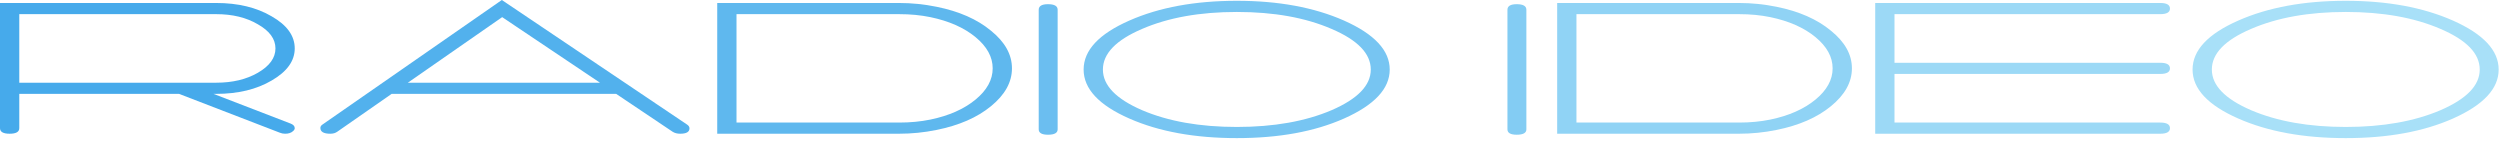
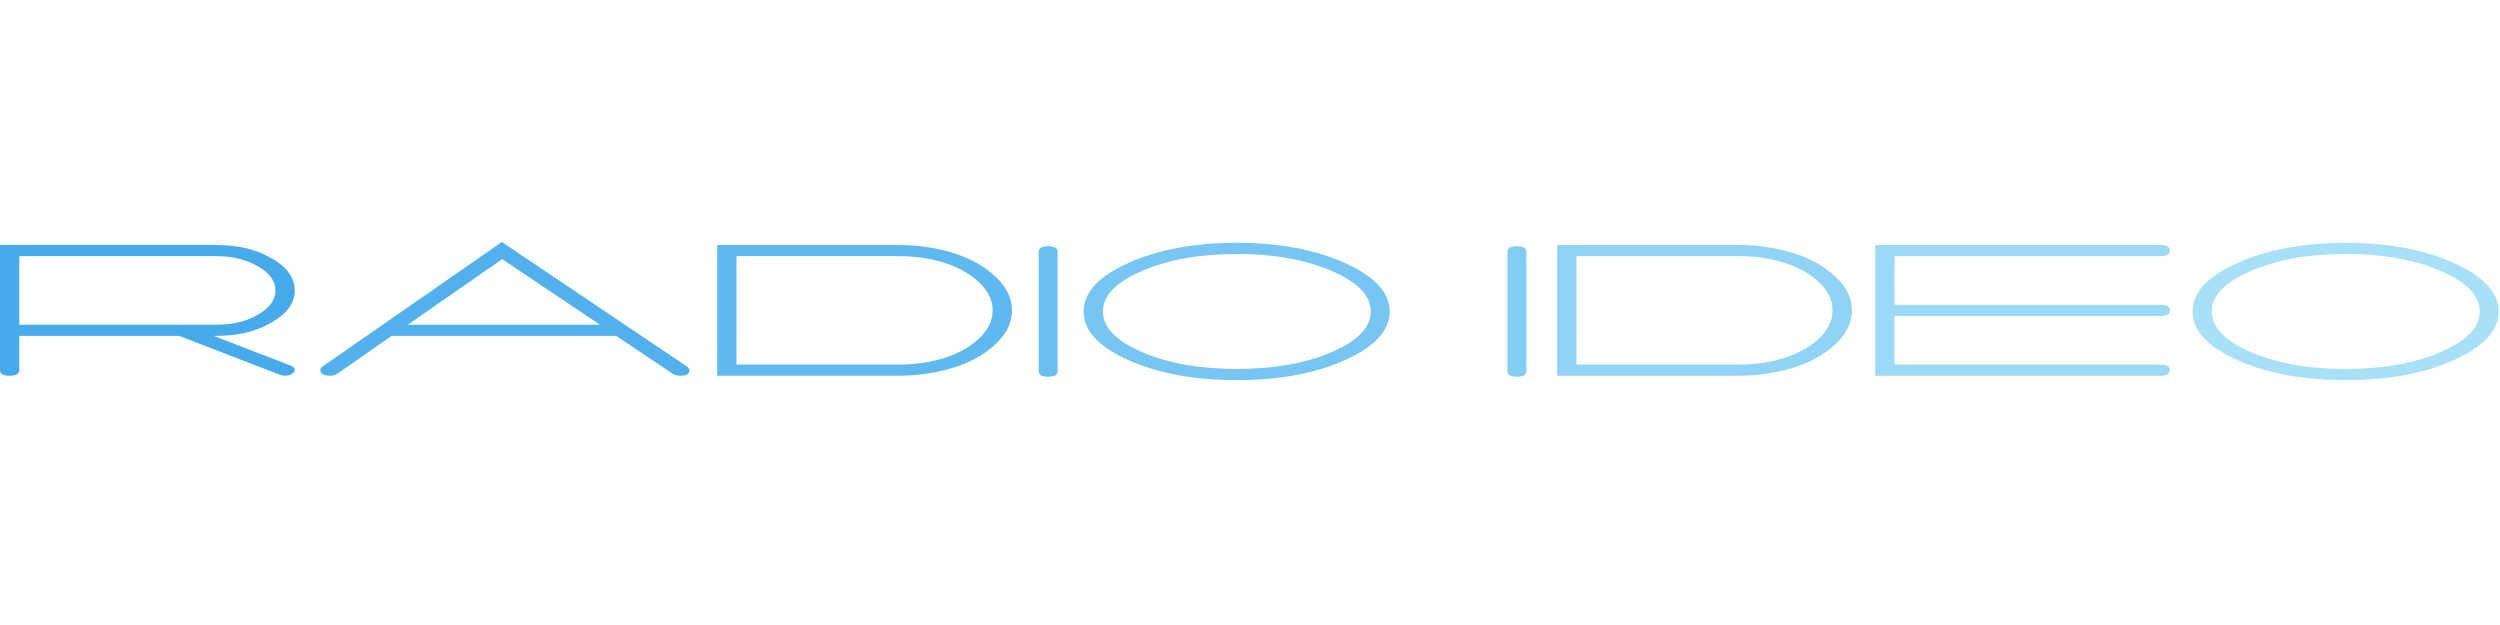
- <svg xmlns="http://www.w3.org/2000/svg" width="461" height="26" viewBox="0 0 461 26" fill="none">
-   <path d="M53.587 22.785L39.365 17.309H39.873C43.894 17.309 47.302 16.488 50.095 14.847C52.931 13.206 54.349 11.233 54.349 8.93C54.349 6.603 52.931 4.63 50.095 3.013C47.302 1.372 43.894 0.551 39.873 0.551H0V23.63C0 24.316 0.593 24.659 1.778 24.659C2.963 24.659 3.556 24.316 3.556 23.63V17.309H33.016L51.619 24.476C51.916 24.598 52.233 24.659 52.572 24.659C53.206 24.659 53.693 24.5 54.032 24.181C54.243 24.01 54.349 23.826 54.349 23.63C54.349 23.263 54.095 22.981 53.587 22.785V22.785ZM3.556 2.609H39.873C42.878 2.609 45.439 3.234 47.556 4.483C49.714 5.708 50.794 7.191 50.794 8.93C50.794 10.67 49.714 12.164 47.556 13.414C45.439 14.639 42.878 15.251 39.873 15.251H3.556V2.609Z" fill="#46AAEB" />
-   <path d="M126.696 22.969L92.537 0L59.458 22.969C59.203 23.14 59.077 23.349 59.077 23.593C59.077 24.304 59.69 24.659 60.918 24.659C61.426 24.659 61.849 24.537 62.188 24.292L72.219 17.309H113.616L124.029 24.292C124.41 24.537 124.876 24.659 125.426 24.659C126.569 24.659 127.14 24.328 127.14 23.667C127.14 23.398 126.992 23.165 126.696 22.969V22.969ZM75.204 15.251L92.6 3.16L110.632 15.251H75.204Z" fill="#52B1ED" />
-   <path d="M172.701 1.249C170.415 0.784 168.108 0.551 165.78 0.551H132.256V24.659H165.78C168.108 24.659 170.415 24.427 172.701 23.961C176.849 23.128 180.193 21.67 182.732 19.588C185.315 17.481 186.606 15.153 186.606 12.605C186.606 10.057 185.315 7.742 182.732 5.659C180.193 3.552 176.849 2.082 172.701 1.249ZM171.558 22.05C169.78 22.418 167.854 22.601 165.78 22.601H135.812V2.609H165.78C167.854 2.609 169.78 2.793 171.558 3.16C174.986 3.871 177.759 5.096 179.875 6.835C181.992 8.575 183.05 10.498 183.05 12.605C183.05 14.712 181.992 16.636 179.875 18.375C177.759 20.114 174.986 21.34 171.558 22.05V22.05Z" fill="#5FB8EE" />
+ <svg xmlns="http://www.w3.org/2000/svg" width="200" height="50" viewBox="0 0 461 26" fill="none">
+   <path d="M53.587 22.785L39.365 17.309H39.873C43.894 17.309 47.302 16.488 50.095 14.847C52.931 13.206 54.349 11.233 54.349 8.93C54.349 6.603 52.931 4.63 50.095 3.013C47.302 1.372 43.894 0.551 39.873 0.551H0V23.63C0 24.316 0.593 24.659 1.778 24.659C2.963 24.659 3.556 24.316 3.556 23.63V17.309H33.016L51.619 24.476C51.916 24.598 52.233 24.659 52.572 24.659C53.206 24.659 53.693 24.5 54.032 24.181C54.243 24.01 54.349 23.826 54.349 23.63C54.349 23.263 54.095 22.981 53.587 22.785ZM3.556 2.609H39.873C42.878 2.609 45.439 3.234 47.556 4.483C49.714 5.708 50.794 7.191 50.794 8.93C50.794 10.67 49.714 12.164 47.556 13.414C45.439 14.639 42.878 15.251 39.873 15.251H3.556V2.609Z" fill="#46AAEB" />
+   <path d="M126.696 22.969L92.537 0L59.458 22.969C59.203 23.14 59.077 23.349 59.077 23.593C59.077 24.304 59.69 24.659 60.918 24.659C61.426 24.659 61.849 24.537 62.188 24.292L72.219 17.309H113.616L124.029 24.292C124.41 24.537 124.876 24.659 125.426 24.659C126.569 24.659 127.14 24.328 127.14 23.667C127.14 23.398 126.992 23.165 126.696 22.969ZM75.204 15.251L92.6 3.16L110.632 15.251H75.204Z" fill="#52B1ED" />
+   <path d="M172.701 1.249C170.415 0.784 168.108 0.551 165.78 0.551H132.256V24.659H165.78C168.108 24.659 170.415 24.427 172.701 23.961C176.849 23.128 180.193 21.67 182.732 19.588C185.315 17.481 186.606 15.153 186.606 12.605C186.606 10.057 185.315 7.742 182.732 5.659C180.193 3.552 176.849 2.082 172.701 1.249ZM171.558 22.05C169.78 22.418 167.854 22.601 165.78 22.601H135.812V2.609H165.78C167.854 2.609 169.78 2.793 171.558 3.16C174.986 3.871 177.759 5.096 179.875 6.835C181.992 8.575 183.05 10.498 183.05 12.605C183.05 14.712 181.992 16.636 179.875 18.375C177.759 20.114 174.986 21.34 171.558 22.05Z" fill="#5FB8EE" />
  <path d="M191.538 1.801V23.851C191.538 24.512 192.11 24.843 193.252 24.843C194.438 24.843 195.03 24.512 195.03 23.851V1.801C195.03 1.115 194.438 0.772 193.252 0.772C192.11 0.772 191.538 1.115 191.538 1.801Z" fill="#6BBEF0" />
-   <path d="M228.074 0.147C220.37 0.147 213.767 1.36 208.264 3.785C202.635 6.26 199.82 9.273 199.82 12.826C199.82 16.378 202.635 19.392 208.264 21.866C213.725 24.267 220.328 25.468 228.074 25.468C235.82 25.468 242.402 24.267 247.82 21.866C253.45 19.367 256.264 16.354 256.264 12.826C256.264 9.298 253.45 6.284 247.82 3.785C242.317 1.36 235.735 0.147 228.074 0.147ZM252.772 12.826C252.772 15.741 250.36 18.24 245.534 20.323C240.709 22.381 234.889 23.41 228.074 23.41C221.259 23.41 215.439 22.381 210.613 20.323C205.788 18.24 203.375 15.741 203.375 12.826C203.375 9.886 205.788 7.387 210.613 5.329C215.439 3.246 221.259 2.205 228.074 2.205C234.889 2.205 240.709 3.246 245.534 5.329C250.36 7.387 252.772 9.886 252.772 12.826V12.826Z" fill="#77C5F2" />
+   <path d="M228.074 0.147C220.37 0.147 213.767 1.36 208.264 3.785C202.635 6.26 199.82 9.273 199.82 12.826C199.82 16.378 202.635 19.392 208.264 21.866C213.725 24.267 220.328 25.468 228.074 25.468C235.82 25.468 242.402 24.267 247.82 21.866C253.45 19.367 256.264 16.354 256.264 12.826C256.264 9.298 253.45 6.284 247.82 3.785C242.317 1.36 235.735 0.147 228.074 0.147ZM252.772 12.826C252.772 15.741 250.36 18.24 245.534 20.323C240.709 22.381 234.889 23.41 228.074 23.41C221.259 23.41 215.439 22.381 210.613 20.323C205.788 18.24 203.375 15.741 203.375 12.826C203.375 9.886 205.788 7.387 210.613 5.329C215.439 3.246 221.259 2.205 228.074 2.205C234.889 2.205 240.709 3.246 245.534 5.329C250.36 7.387 252.772 9.886 252.772 12.826Z" fill="#77C5F2" />
  <path d="M277.972 1.801V23.851C277.972 24.512 278.543 24.843 279.686 24.843C280.871 24.843 281.464 24.512 281.464 23.851V1.801C281.464 1.115 280.871 0.772 279.686 0.772C278.543 0.772 277.972 1.115 277.972 1.801Z" fill="#83CCF3" />
-   <path d="M327.587 1.249C325.301 0.784 322.994 0.551 320.666 0.551H287.142V24.659H320.666C322.994 24.659 325.301 24.427 327.587 23.961C331.735 23.128 335.079 21.67 337.619 19.588C340.201 17.481 341.492 15.153 341.492 12.605C341.492 10.057 340.201 7.742 337.619 5.659C335.079 3.552 331.735 2.082 327.587 1.249ZM326.444 22.05C324.666 22.418 322.74 22.601 320.666 22.601H290.698V2.609H320.666C322.74 2.609 324.666 2.793 326.444 3.16C329.873 3.871 332.645 5.096 334.762 6.835C336.878 8.575 337.936 10.498 337.936 12.605C337.936 14.712 336.878 16.636 334.762 18.375C332.645 20.114 329.873 21.34 326.444 22.05V22.05Z" fill="#90D3F5" />
+   <path d="M327.587 1.249C325.301 0.784 322.994 0.551 320.666 0.551H287.142V24.659H320.666C322.994 24.659 325.301 24.427 327.587 23.961C331.735 23.128 335.079 21.67 337.619 19.588C340.201 17.481 341.492 15.153 341.492 12.605C341.492 10.057 340.201 7.742 337.619 5.659C335.079 3.552 331.735 2.082 327.587 1.249ZM326.444 22.05C324.666 22.418 322.74 22.601 320.666 22.601H290.698V2.609H320.666C322.74 2.609 324.666 2.793 326.444 3.16C329.873 3.871 332.645 5.096 334.762 6.835C336.878 8.575 337.936 10.498 337.936 12.605C337.936 14.712 336.878 16.636 334.762 18.375C332.645 20.114 329.873 21.34 326.444 22.05Z" fill="#90D3F5" />
  <path d="M398.361 13.634C399.546 13.634 400.139 13.291 400.139 12.605C400.139 11.919 399.546 11.576 398.361 11.576H349.345V2.609H398.361C399.546 2.609 400.139 2.266 400.139 1.58C400.139 0.894 399.546 0.551 398.361 0.551H345.789V24.659H398.361C399.546 24.659 400.139 24.316 400.139 23.63C400.139 22.944 399.546 22.601 398.361 22.601H349.345V13.634H398.361Z" fill="#9CD9F6" />
-   <path d="M432.563 0.147C424.86 0.147 418.256 1.36 412.754 3.785C407.124 6.26 404.309 9.273 404.309 12.826C404.309 16.378 407.124 19.392 412.754 21.866C418.214 24.267 424.817 25.468 432.563 25.468C440.309 25.468 446.891 24.267 452.309 21.866C457.939 19.367 460.754 16.354 460.754 12.826C460.754 9.298 457.939 6.284 452.309 3.785C446.807 1.36 440.225 0.147 432.563 0.147ZM457.262 12.826C457.262 15.741 454.849 18.24 450.024 20.323C445.198 22.381 439.378 23.41 432.563 23.41C425.749 23.41 419.928 22.381 415.103 20.323C410.278 18.24 407.865 15.741 407.865 12.826C407.865 9.886 410.278 7.387 415.103 5.329C419.928 3.246 425.749 2.205 432.563 2.205C439.378 2.205 445.198 3.246 450.024 5.329C454.849 7.387 457.262 9.886 457.262 12.826V12.826Z" fill="#A8E0F8" />
+   <path d="M432.563 0.147C424.86 0.147 418.256 1.36 412.754 3.785C407.124 6.26 404.309 9.273 404.309 12.826C404.309 16.378 407.124 19.392 412.754 21.866C418.214 24.267 424.817 25.468 432.563 25.468C440.309 25.468 446.891 24.267 452.309 21.866C457.939 19.367 460.754 16.354 460.754 12.826C460.754 9.298 457.939 6.284 452.309 3.785C446.807 1.36 440.225 0.147 432.563 0.147ZM457.262 12.826C457.262 15.741 454.849 18.24 450.024 20.323C445.198 22.381 439.378 23.41 432.563 23.41C425.749 23.41 419.928 22.381 415.103 20.323C410.278 18.24 407.865 15.741 407.865 12.826C407.865 9.886 410.278 7.387 415.103 5.329C419.928 3.246 425.749 2.205 432.563 2.205C439.378 2.205 445.198 3.246 450.024 5.329C454.849 7.387 457.262 9.886 457.262 12.826Z" fill="#A8E0F8" />
</svg>
